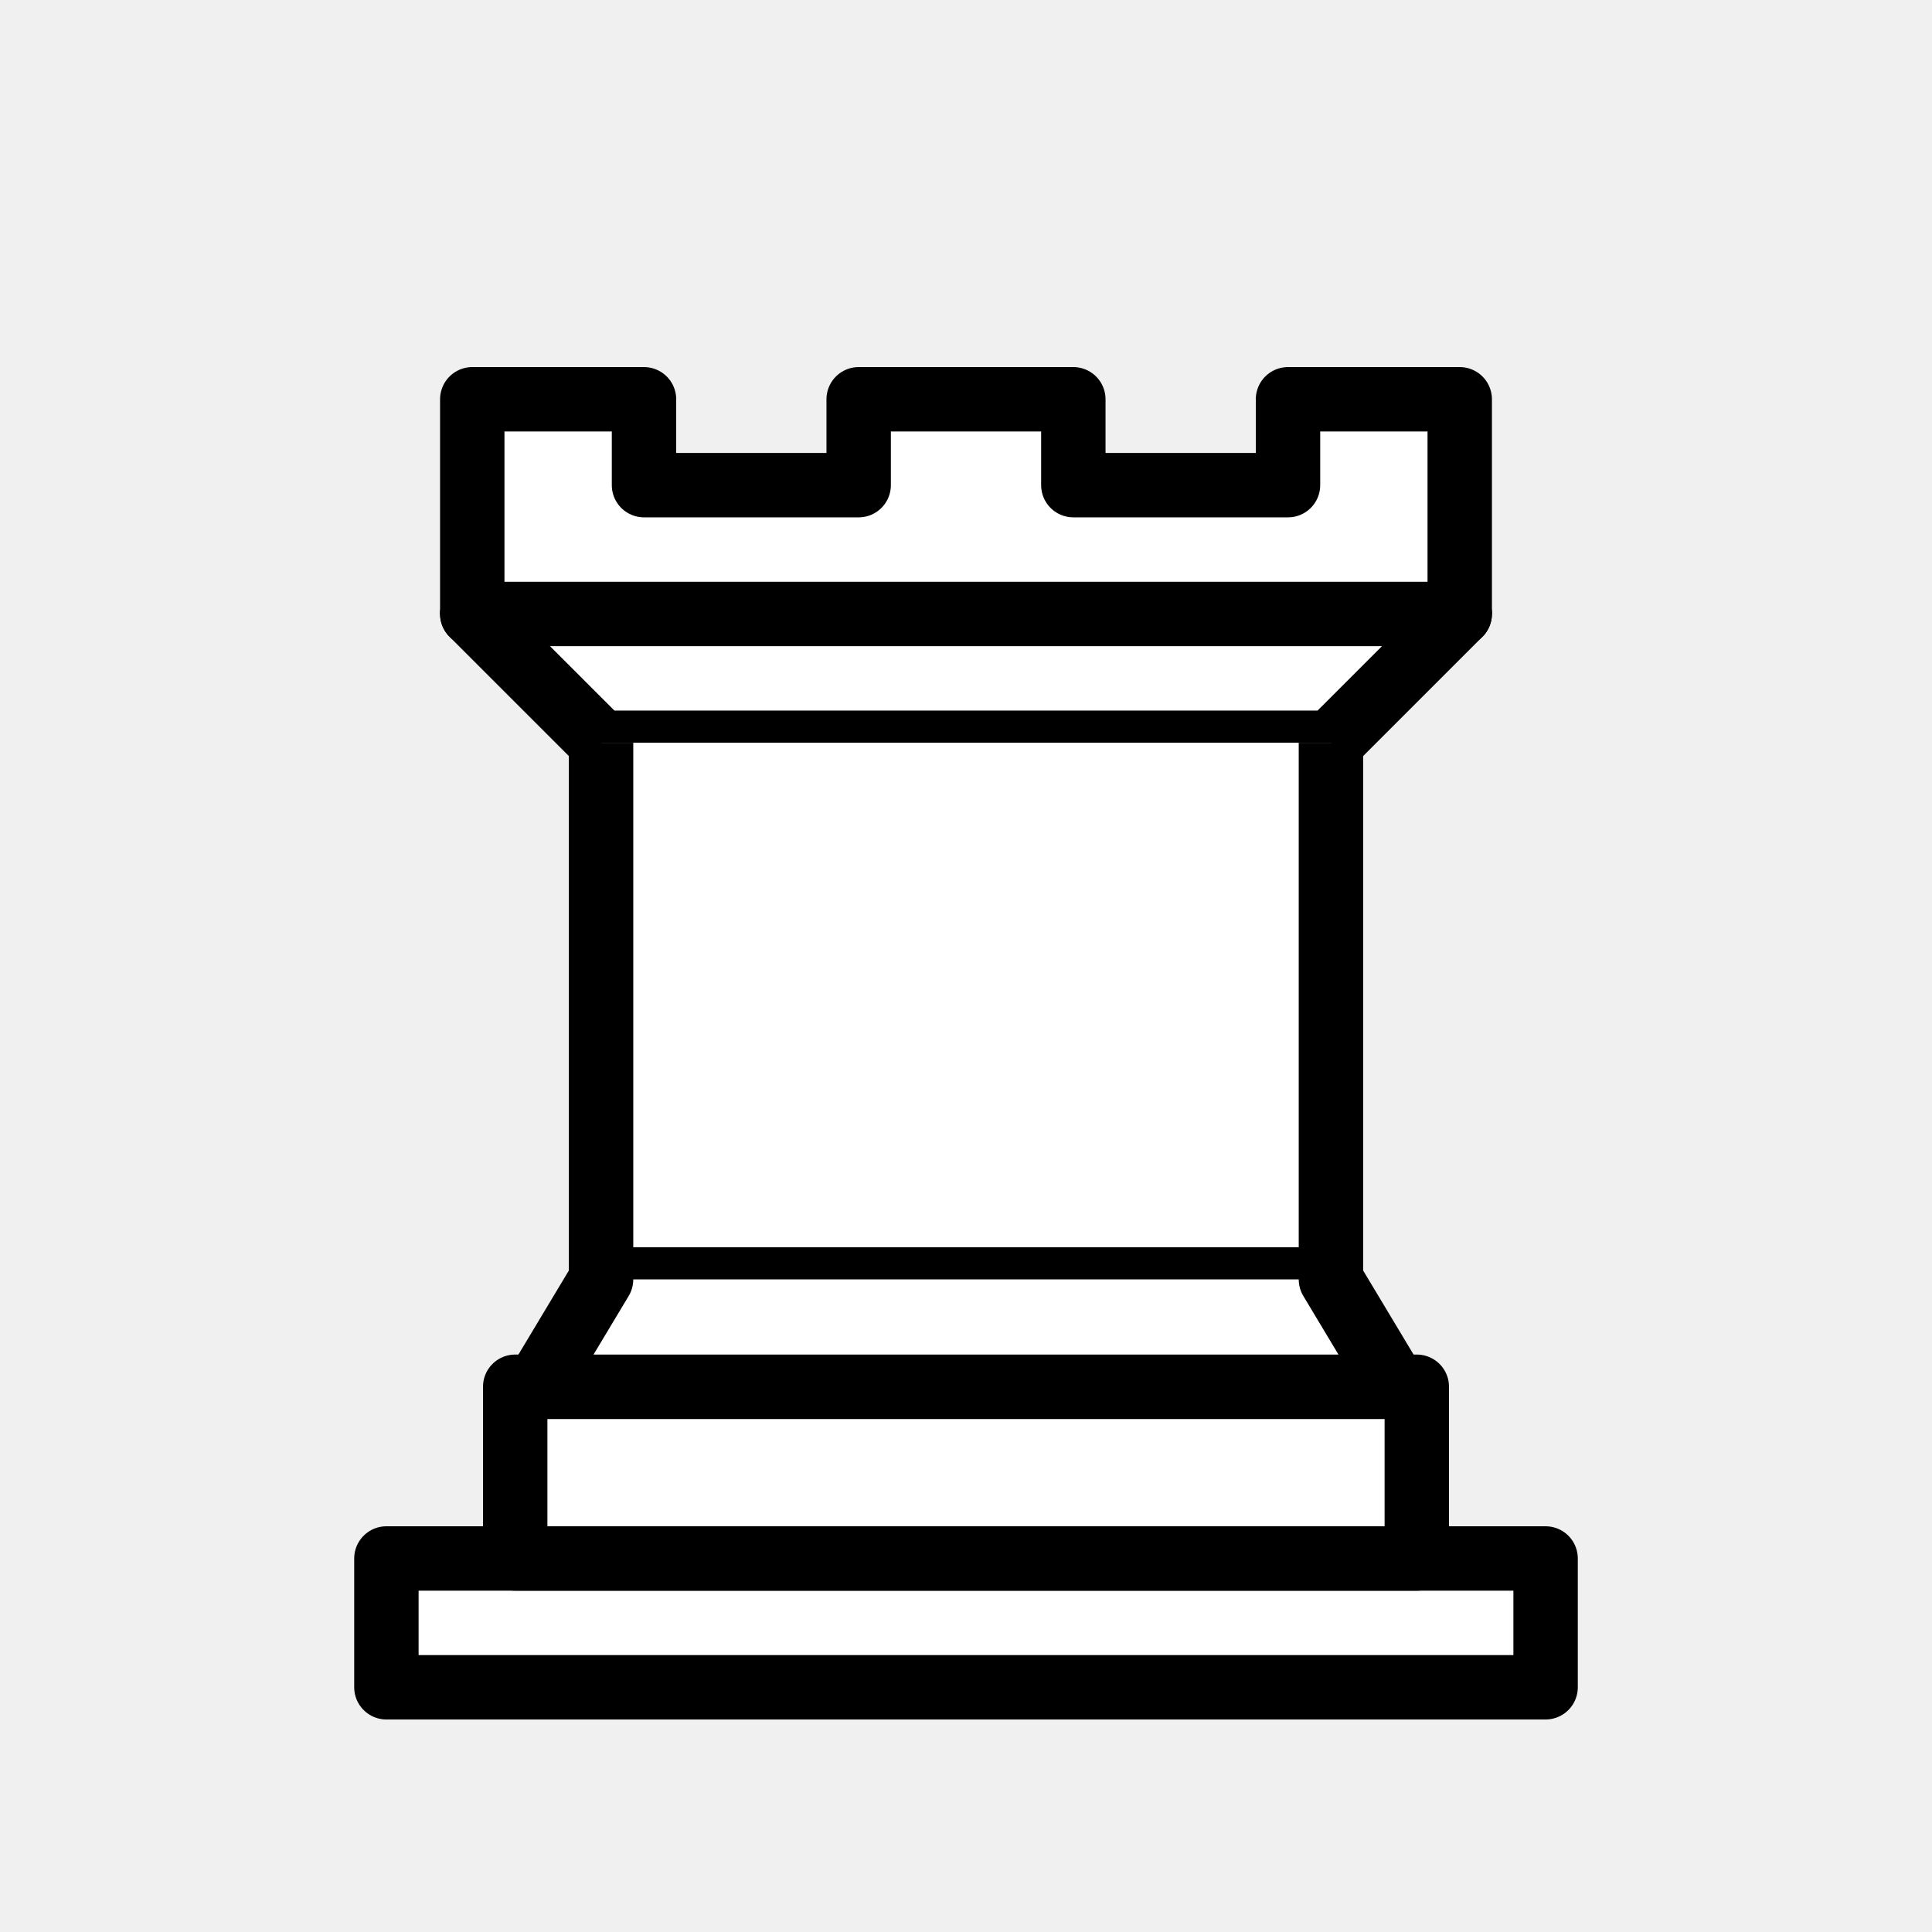
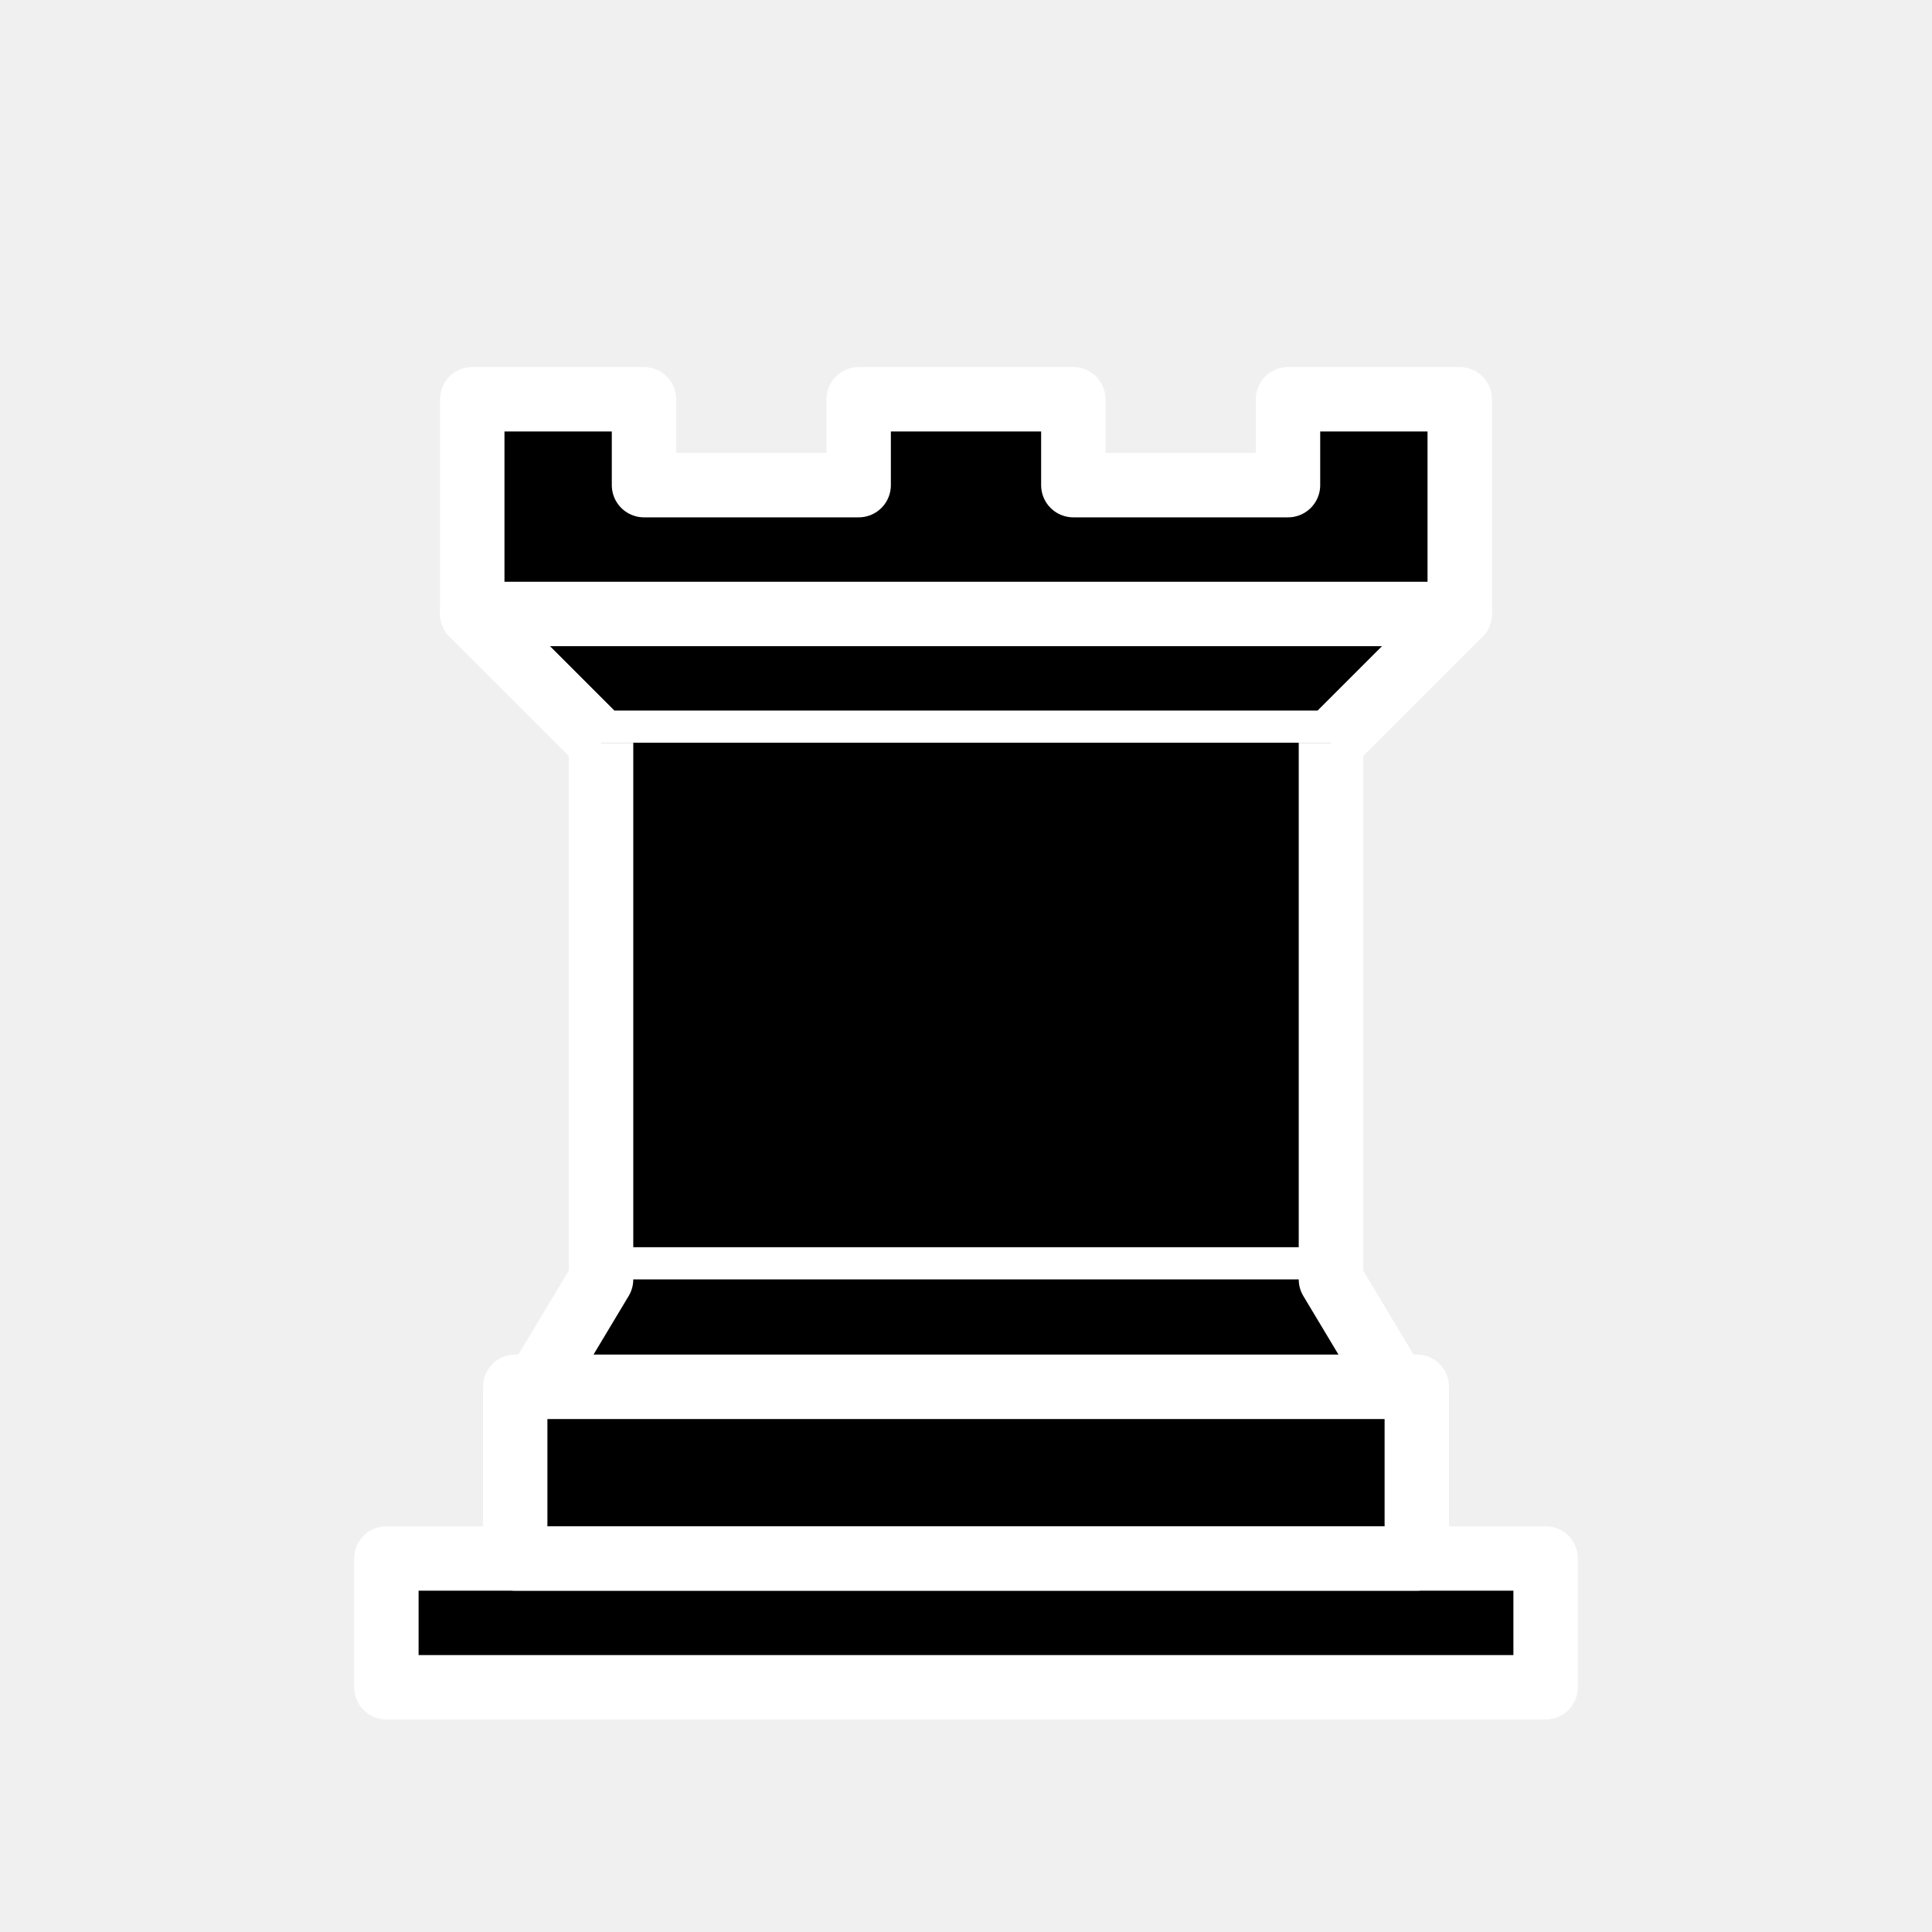
<svg xmlns="http://www.w3.org/2000/svg" version="1.1" width="45" height="45">
-   <g style="opacity:1; fill:#ffffff; fill-opacity:1; fill-rule:evenodd; stroke:#000000; stroke-width:1.5; stroke-linecap:round;stroke-linejoin:round;stroke-miterlimit:4; stroke-dasharray:none; stroke-opacity:1;" transform="translate(0,0.3)">
+   <g style="opacity:1; fill:#000000; fill-opacity:1; fill-rule:evenodd; stroke:#ffffff; stroke-width:1.5; stroke-linecap:round;stroke-linejoin:round;stroke-miterlimit:4; stroke-dasharray:none; stroke-opacity:1;" transform="translate(0,0.3)">
    <path d="M 9,39 L 36,39 L 36,36 L 9,36 L 9,39 z " style="stroke-linecap:butt;" />
    <path d="M 12,36 L 12,32 L 33,32 L 33,36 L 12,36 z " style="stroke-linecap:butt;" />
    <path d="M 11,14 L 11,9 L 15,9 L 15,11 L 20,11 L 20,9 L 25,9 L 25,11 L 30,11 L 30,9 L 34,9 L 34,14" style="stroke-linecap:butt;" />
    <path d="M 34,14 L 31,17 L 14,17 L 11,14" />
    <path d="M 31,17 L 31,29.5 L 14,29.5 L 14,17" style="stroke-linecap:butt; stroke-linejoin:miter;" />
    <path d="M 31,29.5 L 32.5,32 L 12.5,32 L 14,29.5" />
-     <path d="M 11,14 L 34,14" style="fill:none; stroke:#000000; stroke-linejoin:miter;" />
+     <path d="M 11,14 L 34,14" style="fill:none; stroke:#ffffff; stroke-linejoin:miter;" />
  </g>
</svg>
